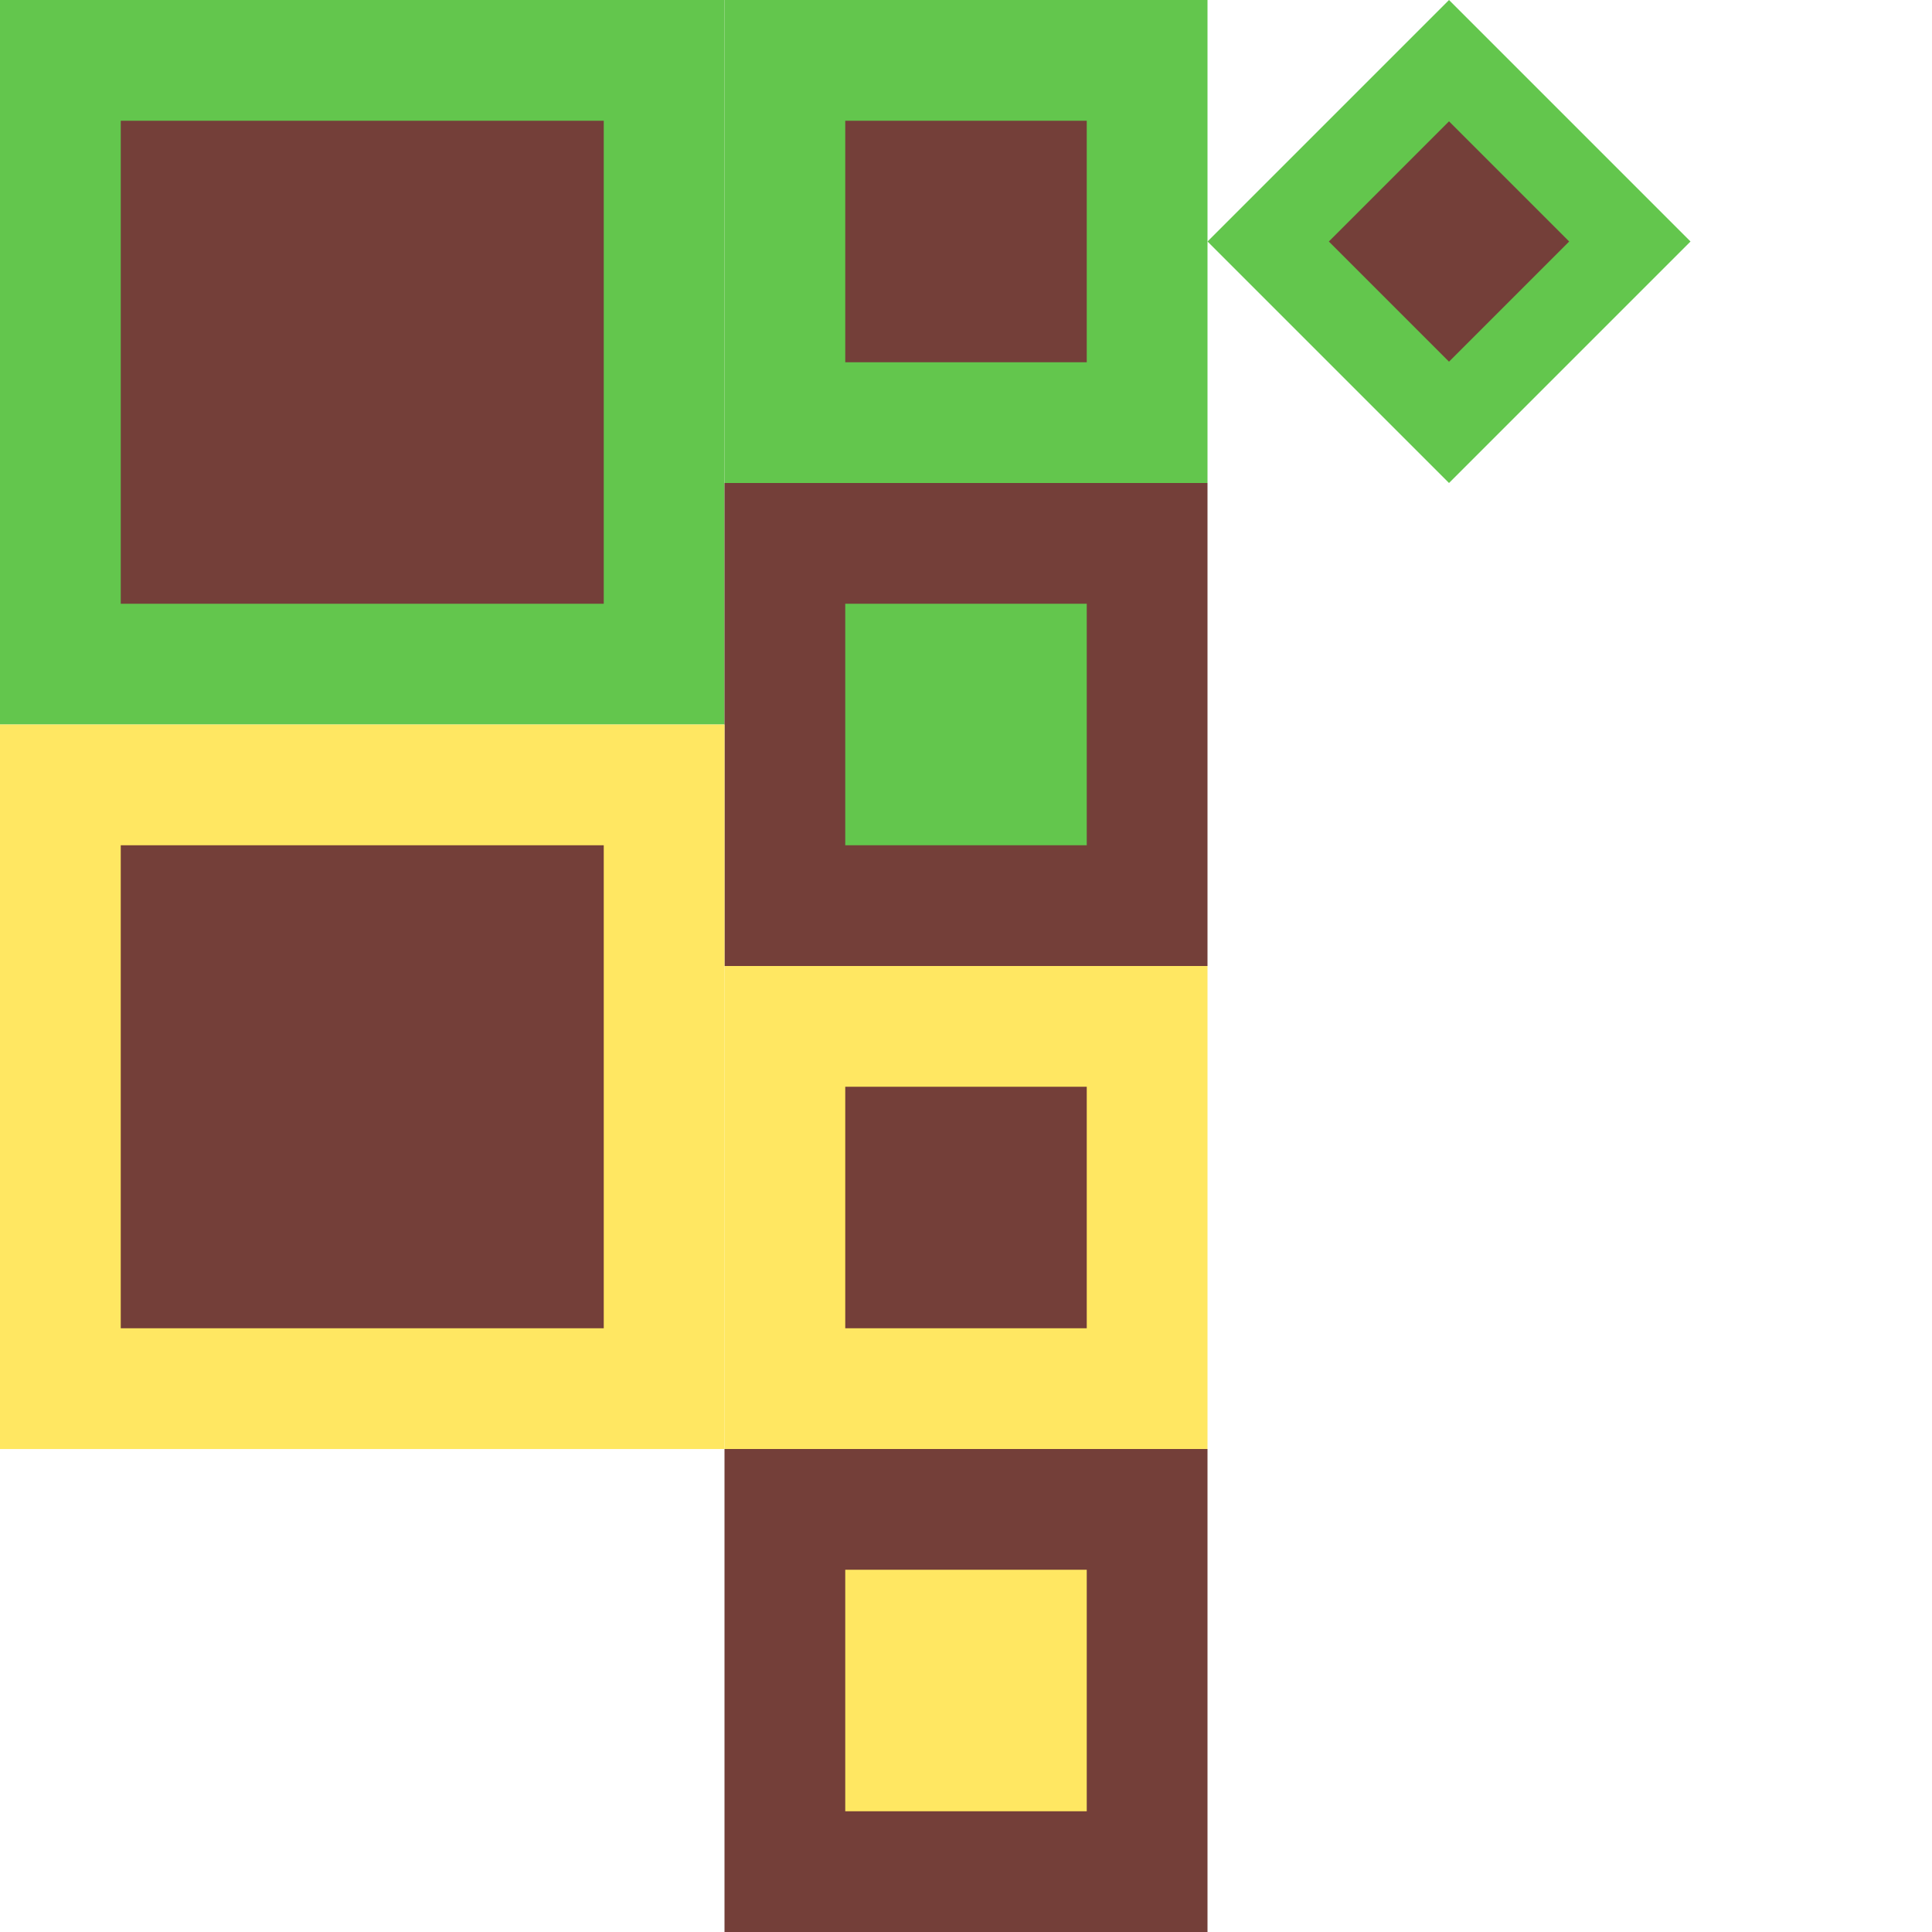
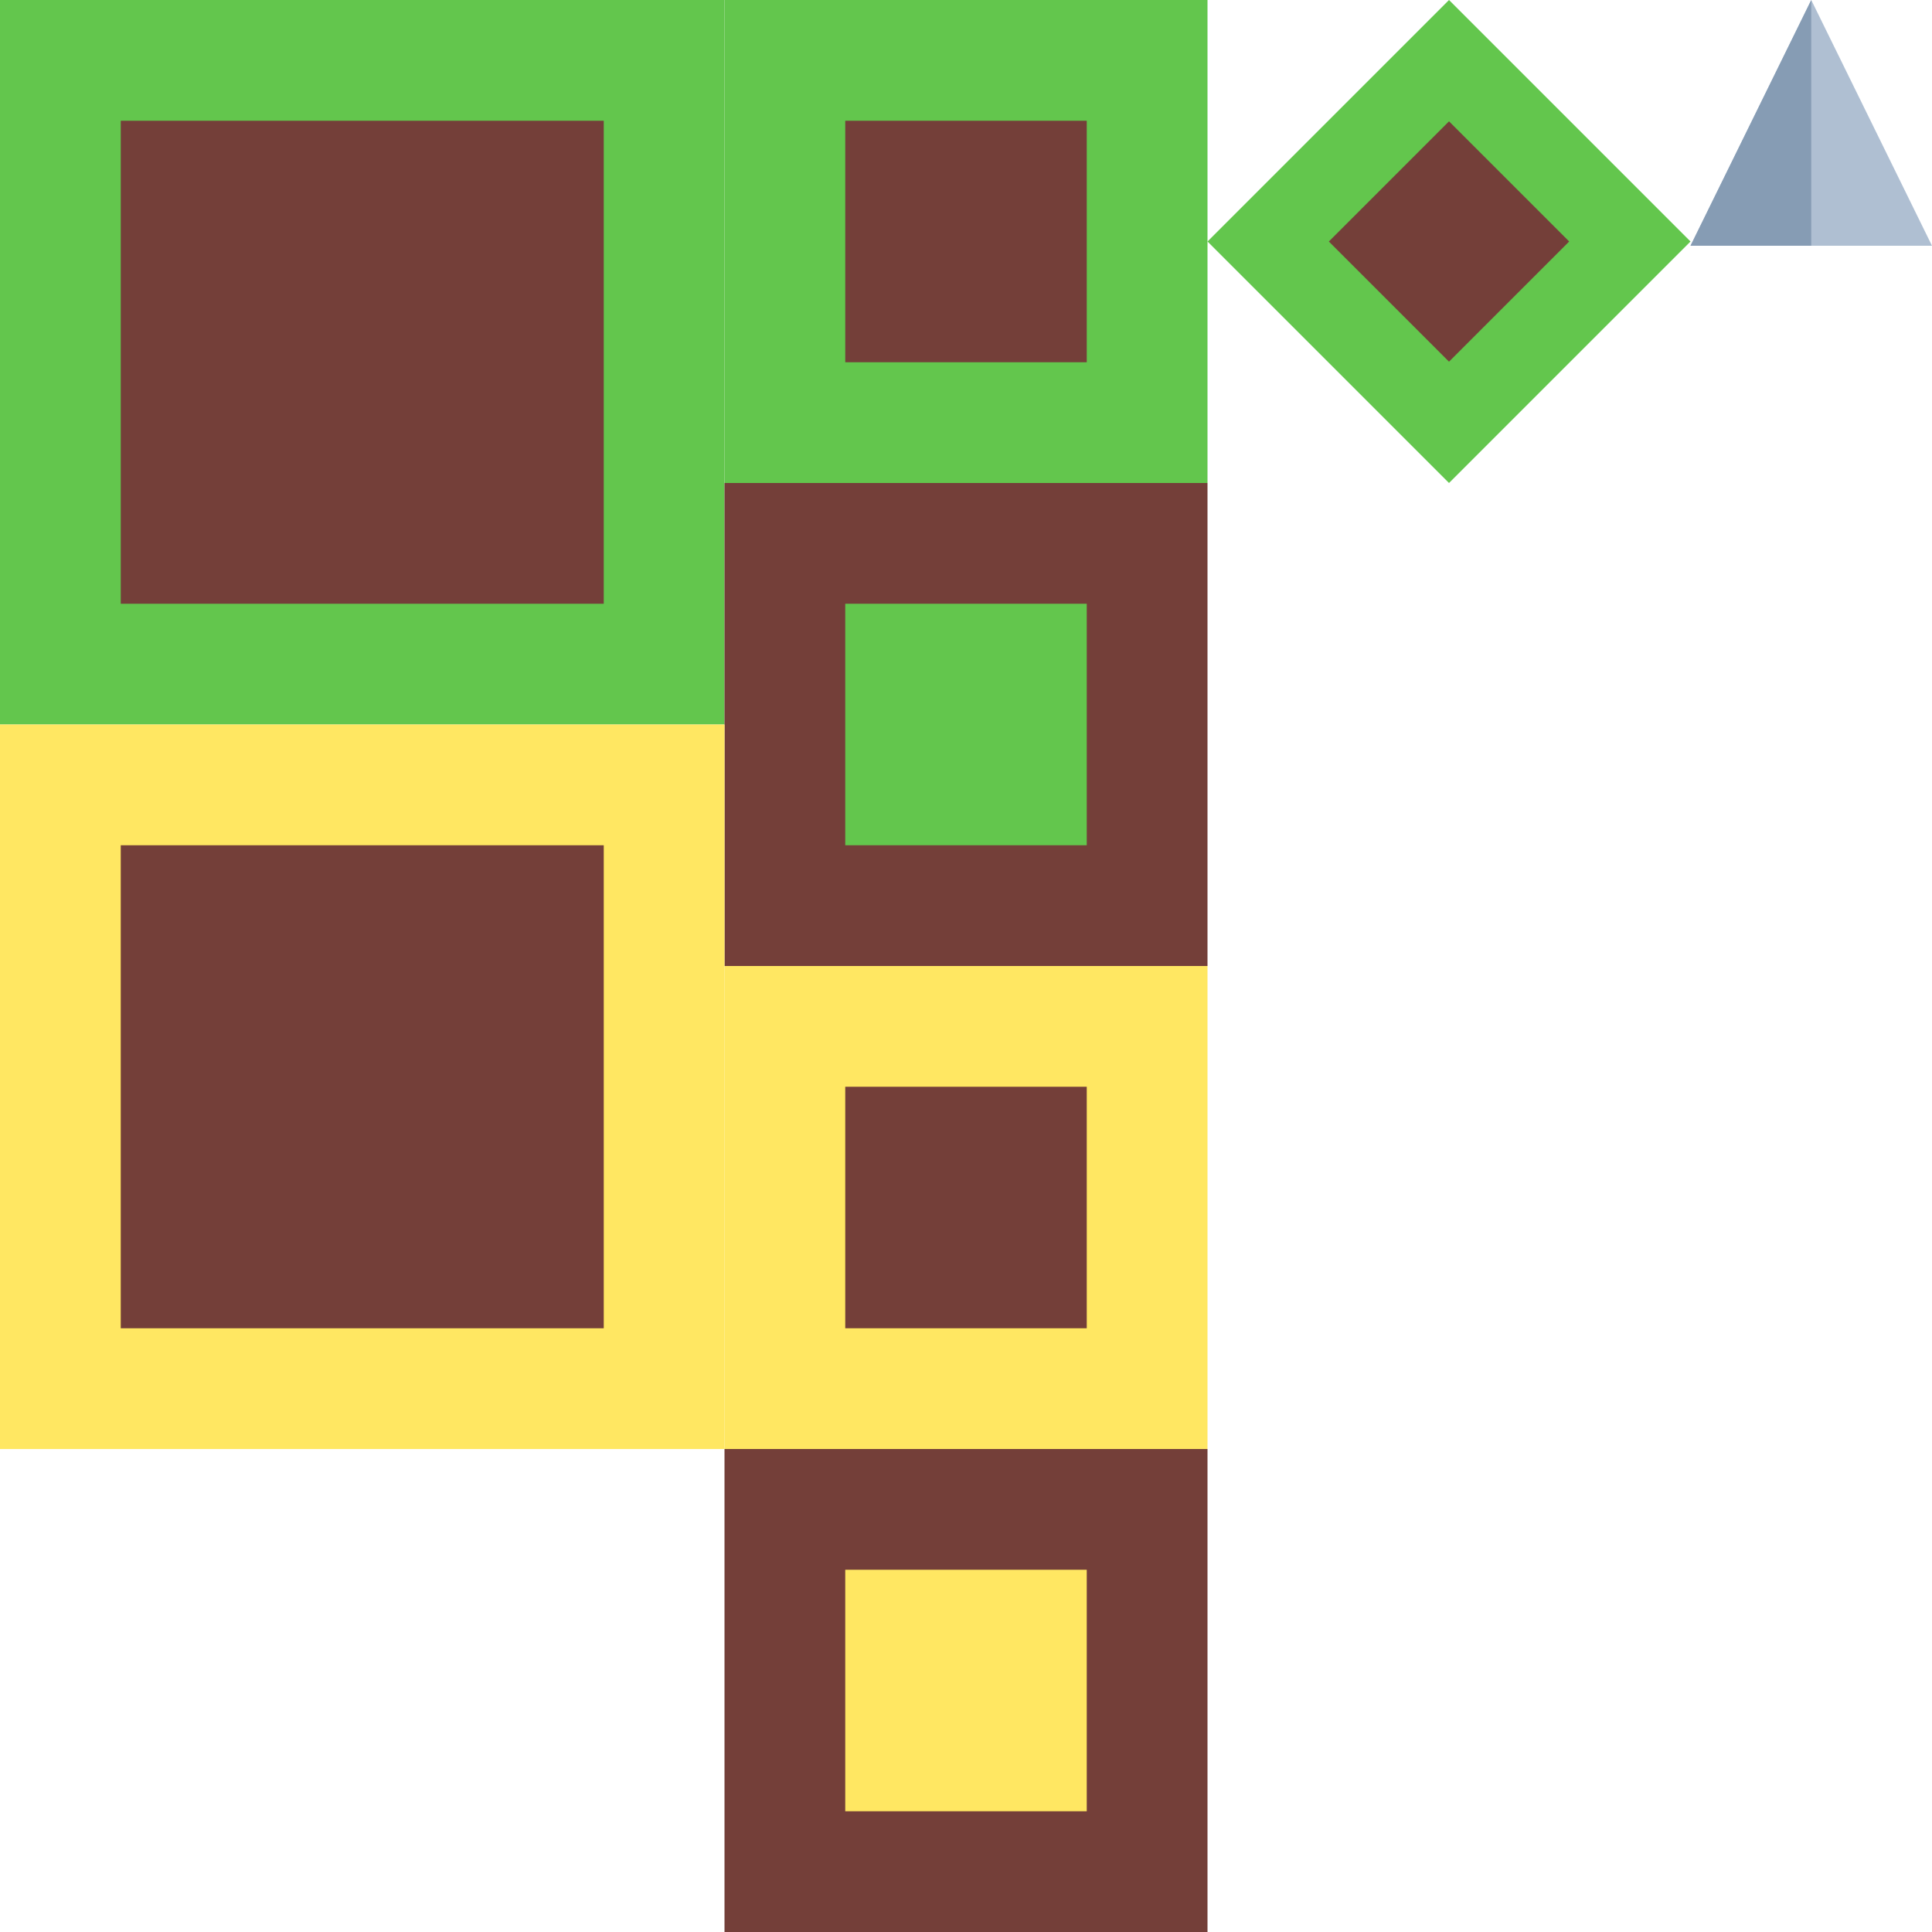
<svg xmlns="http://www.w3.org/2000/svg" width="128mm" height="128mm" viewBox="0 0 128 128" version="1.1" id="svg1" xml:space="preserve">
  <defs id="defs1" />
  <g id="layer1">
    <rect style="display:none;fill:#0484d1;stroke:none;stroke-width:1.764;paint-order:markers stroke fill" id="rect14" width="16" height="16" x="80" y="0" />
    <g id="g24" style="display:inline">
      <rect style="display:inline;fill:#63c64d;fill-opacity:1;stroke-width:6;stroke-linecap:round" id="rect4" width="48.001" height="48.001" x="-0" y="-0" ry="0" />
      <rect style="fill:#743f39;fill-opacity:1;stroke-width:3.119;stroke-linecap:round" id="rect2" width="32" height="32" x="8" y="8" ry="0" />
    </g>
    <g id="g23" style="display:inline">
      <rect style="display:inline;fill:#63c64d;fill-opacity:1;stroke-width:4;stroke-linecap:round" id="rect59" width="32" height="32" x="48" y="0" ry="0" />
      <rect style="fill:#743f39;fill-opacity:1;stroke-width:3.119;stroke-linecap:round" id="rect56" width="16" height="16" x="56" y="8" ry="0" />
    </g>
    <g id="g17" style="display:inline">
      <rect style="display:inline;fill:#743f39;fill-opacity:1;stroke-width:4;stroke-linecap:round" id="rect3" width="32" height="32" x="48" y="32" ry="0" />
      <rect style="fill:#63c64d;fill-opacity:1;stroke-width:3.119;stroke-linecap:round" id="rect58" width="16" height="16" x="56" y="40" ry="0" />
    </g>
    <g id="g5" style="display:inline" transform="translate(0,48.00071)">
      <rect style="display:inline;fill:#ffe762;fill-opacity:1;stroke-width:6;stroke-linecap:round" id="rect1" width="48.001" height="48.001" x="-0" y="-0" ry="0" />
      <rect style="fill:#743f39;fill-opacity:1;stroke-width:3.119;stroke-linecap:round" id="rect5" width="32" height="32" x="8" y="8" ry="0" />
    </g>
    <g id="g7" style="display:inline" transform="translate(0,64.00047)">
      <rect style="display:inline;fill:#ffe762;fill-opacity:1;stroke-width:4;stroke-linecap:round" id="rect6" width="32" height="32" x="48" y="0" ry="0" />
      <rect style="fill:#743f39;fill-opacity:1;stroke-width:3.119;stroke-linecap:round" id="rect7" width="16" height="16" x="56" y="8" ry="0" />
    </g>
    <g id="g9" style="display:inline" transform="translate(0,64.00047)">
      <rect style="display:inline;fill:#743f39;fill-opacity:1;stroke-width:4;stroke-linecap:round" id="rect8" width="32" height="32" x="48" y="32" ry="0" />
      <rect style="fill:#ffe762;fill-opacity:1;stroke-width:3.119;stroke-linecap:round" id="rect9" width="16" height="16" x="56" y="40" ry="0" />
    </g>
    <g id="g12" style="display:inline" transform="matrix(0.4999998,0.4999998,-0.4999998,0.4999998,72.00048,-24.0001)">
      <rect style="display:inline;fill:#63c64d;fill-opacity:1;stroke-width:4;stroke-linecap:round" id="rect11" width="32" height="32" x="48" y="0" ry="0" />
      <rect style="fill:#743f39;fill-opacity:1;stroke-width:3.104;stroke-linecap:round" id="rect12" width="15.923" height="15.923" x="56.039" y="8.039" ry="0" />
    </g>
+     <path style="fill:#afbfd2;stroke:none;stroke-width:0.267px;stroke-linecap:butt;stroke-linejoin:miter;stroke-opacity:1" d="M 112,16.283 120,0 l 8,16.283 z" id="path10" />
+     <path id="rect10" style="fill:#869cb4;fill-opacity:1;stroke:none;stroke-width:1.779;paint-order:markers stroke fill" d="m 120,0 -7.999,16.281 v 0.002 h 7.999 z" />
+     <path style="display:none;fill:#461a15;fill-opacity:1;stroke:none;stroke-width:0.265px;stroke-linecap:butt;stroke-linejoin:miter;stroke-opacity:1" d="M 16,16 H 32 V 32 H 16 Z" id="path11" />
  </g>
</svg>
